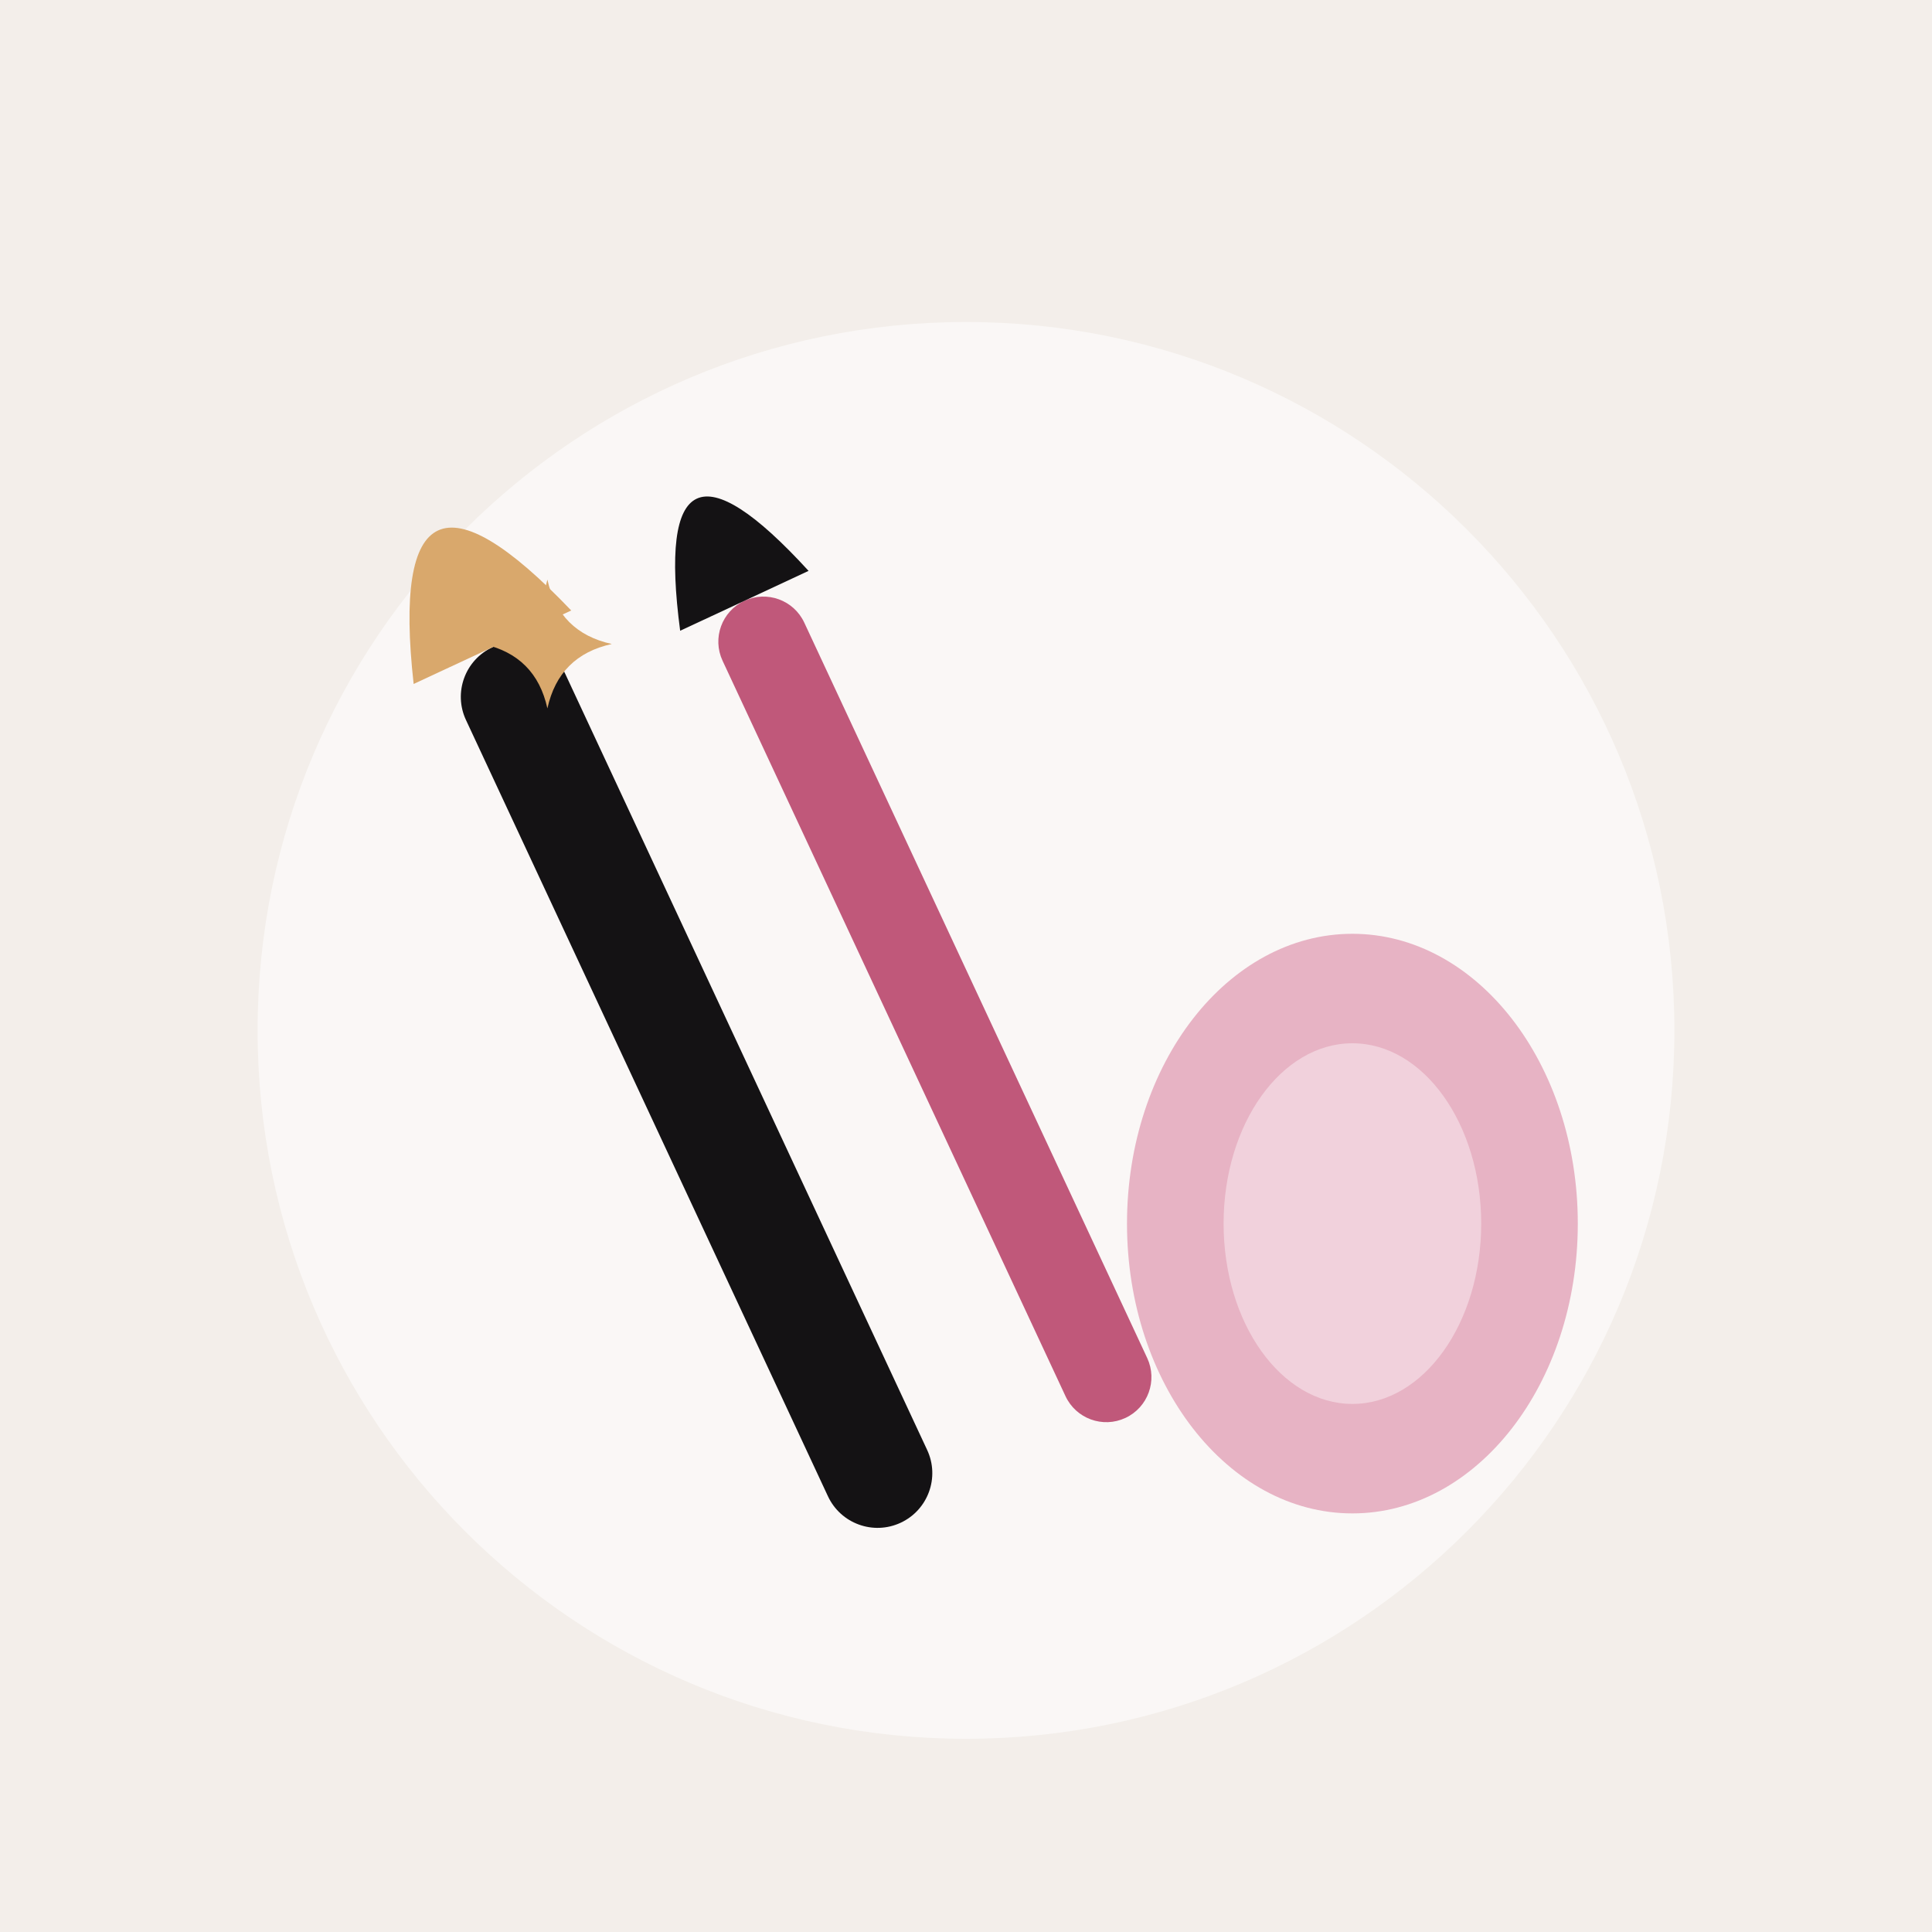
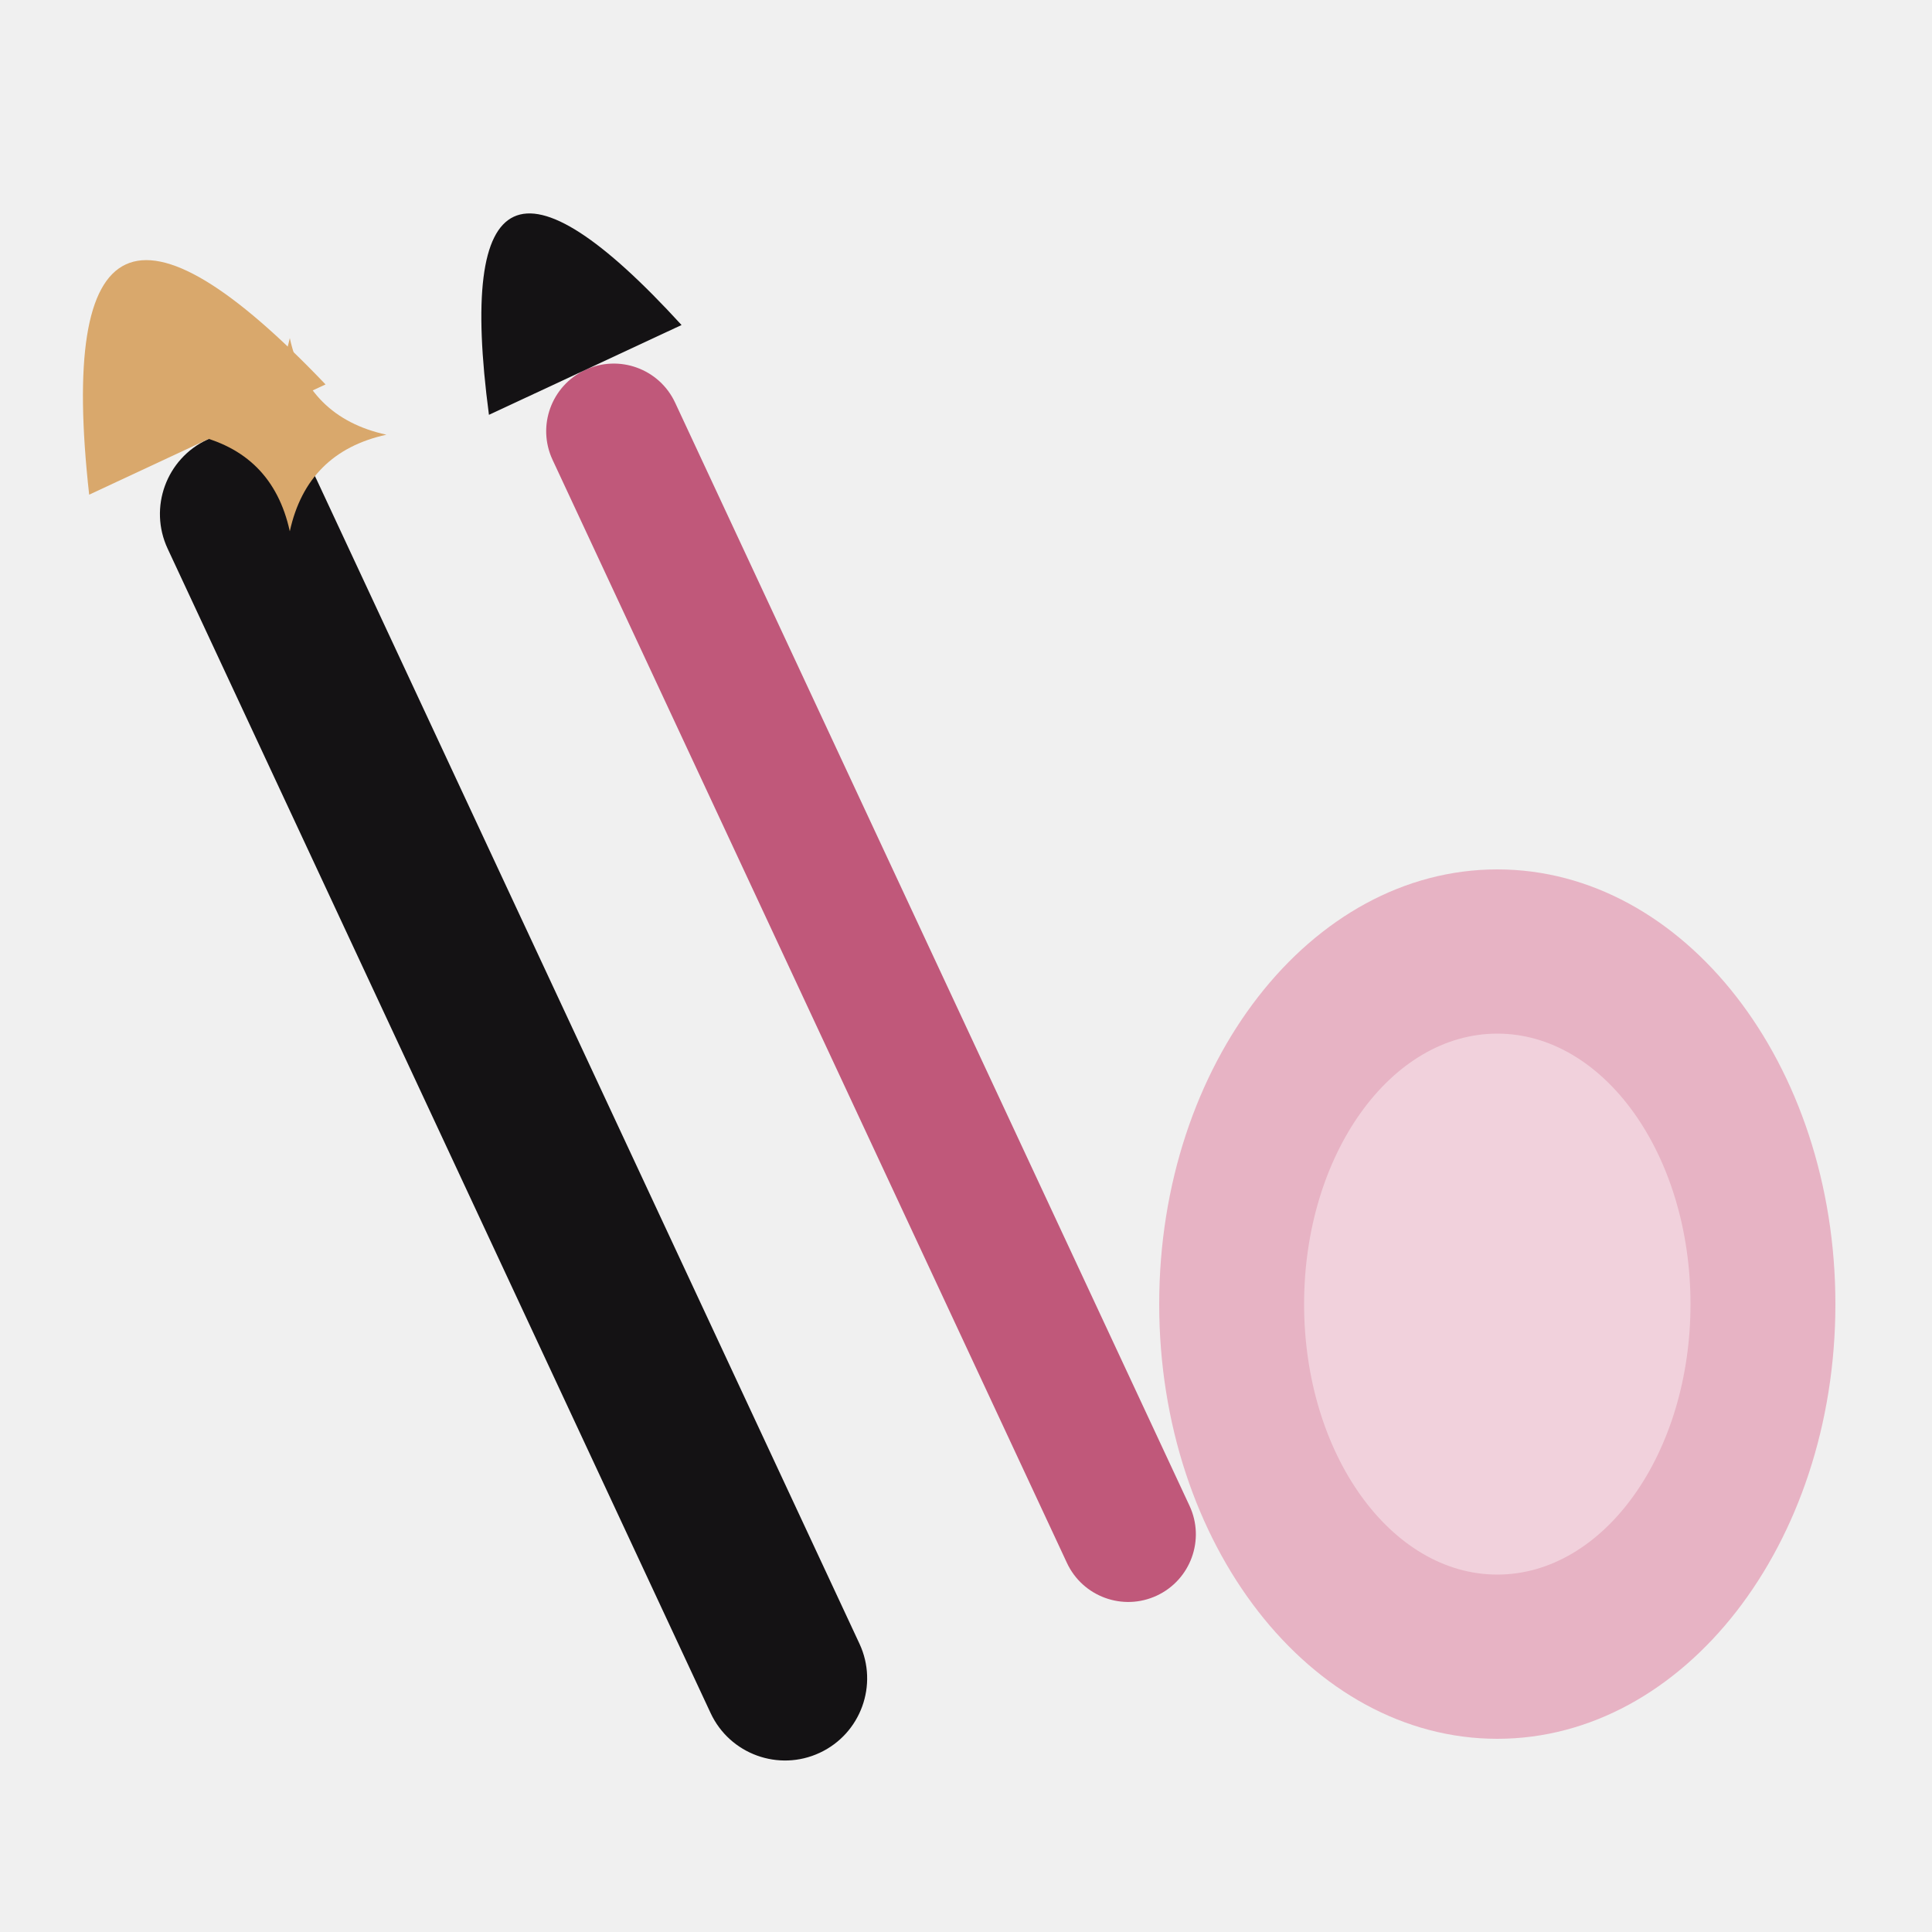
- <svg xmlns="http://www.w3.org/2000/svg" viewBox="0 0 600 600" width="600" height="600">
-   <rect width="600" height="600" fill="#f3eeea" />
-   <circle cx="300" cy="320" r="220" fill="#ffffff" opacity=".55" />
+ <svg xmlns="http://www.w3.org/2000/svg" viewBox="110 110 400 400" width="400" height="400" data-bg="#f3eeea">
  <g transform="rotate(-25 300 320)">
    <rect x="200" y="150" width="34" height="300" rx="17" fill="#141214" />
    <path d="M190,150 Q217,70 244,150 Z" fill="#d9a86c" />
    <rect x="280" y="170" width="28" height="280" rx="14" fill="#c0587a" />
    <path d="M272,170 Q294,100 316,170 Z" fill="#141214" />
  </g>
  <ellipse cx="420" cy="380" rx="70" ry="90" fill="#e7b3c4" />
  <ellipse cx="420" cy="380" rx="40" ry="56" fill="#ffffff" opacity=".4" />
  <path d="M170,180 Q173.6,196.4 190,200 Q173.6,203.6 170,220 Q166.4,203.6 150,200 Q166.4,196.4 170,180 Z" fill="#d9a86c" />
</svg>
